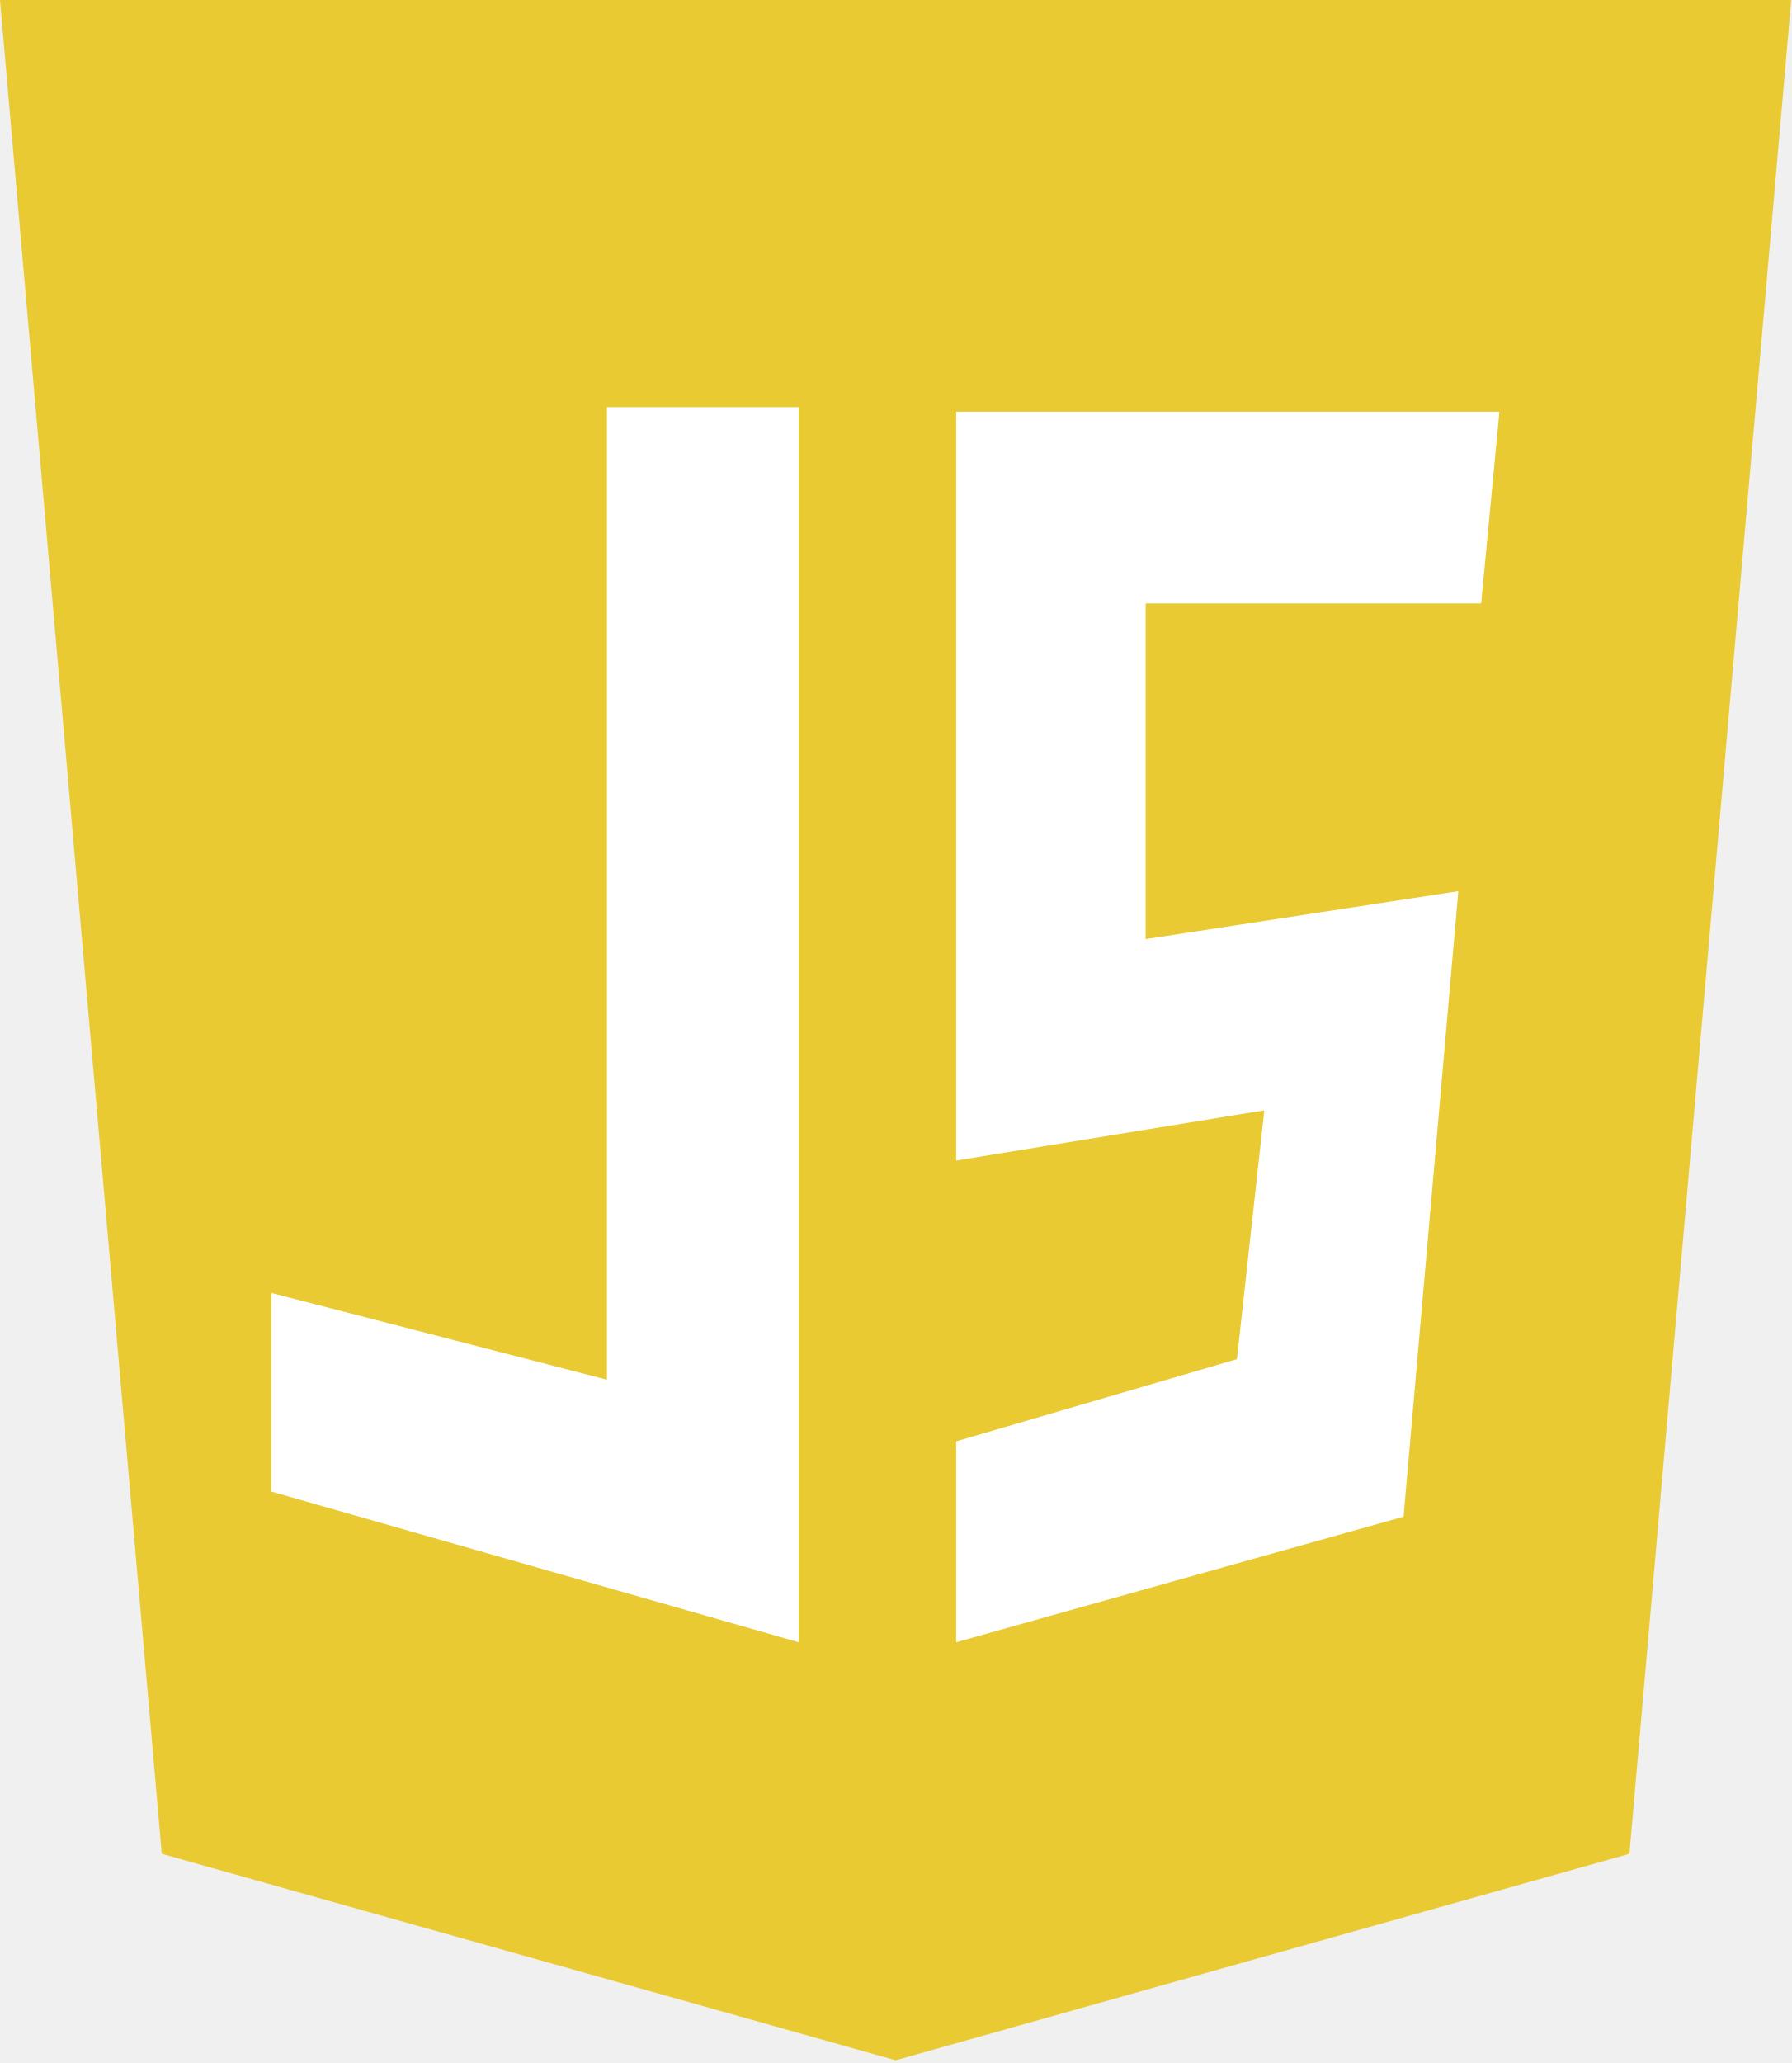
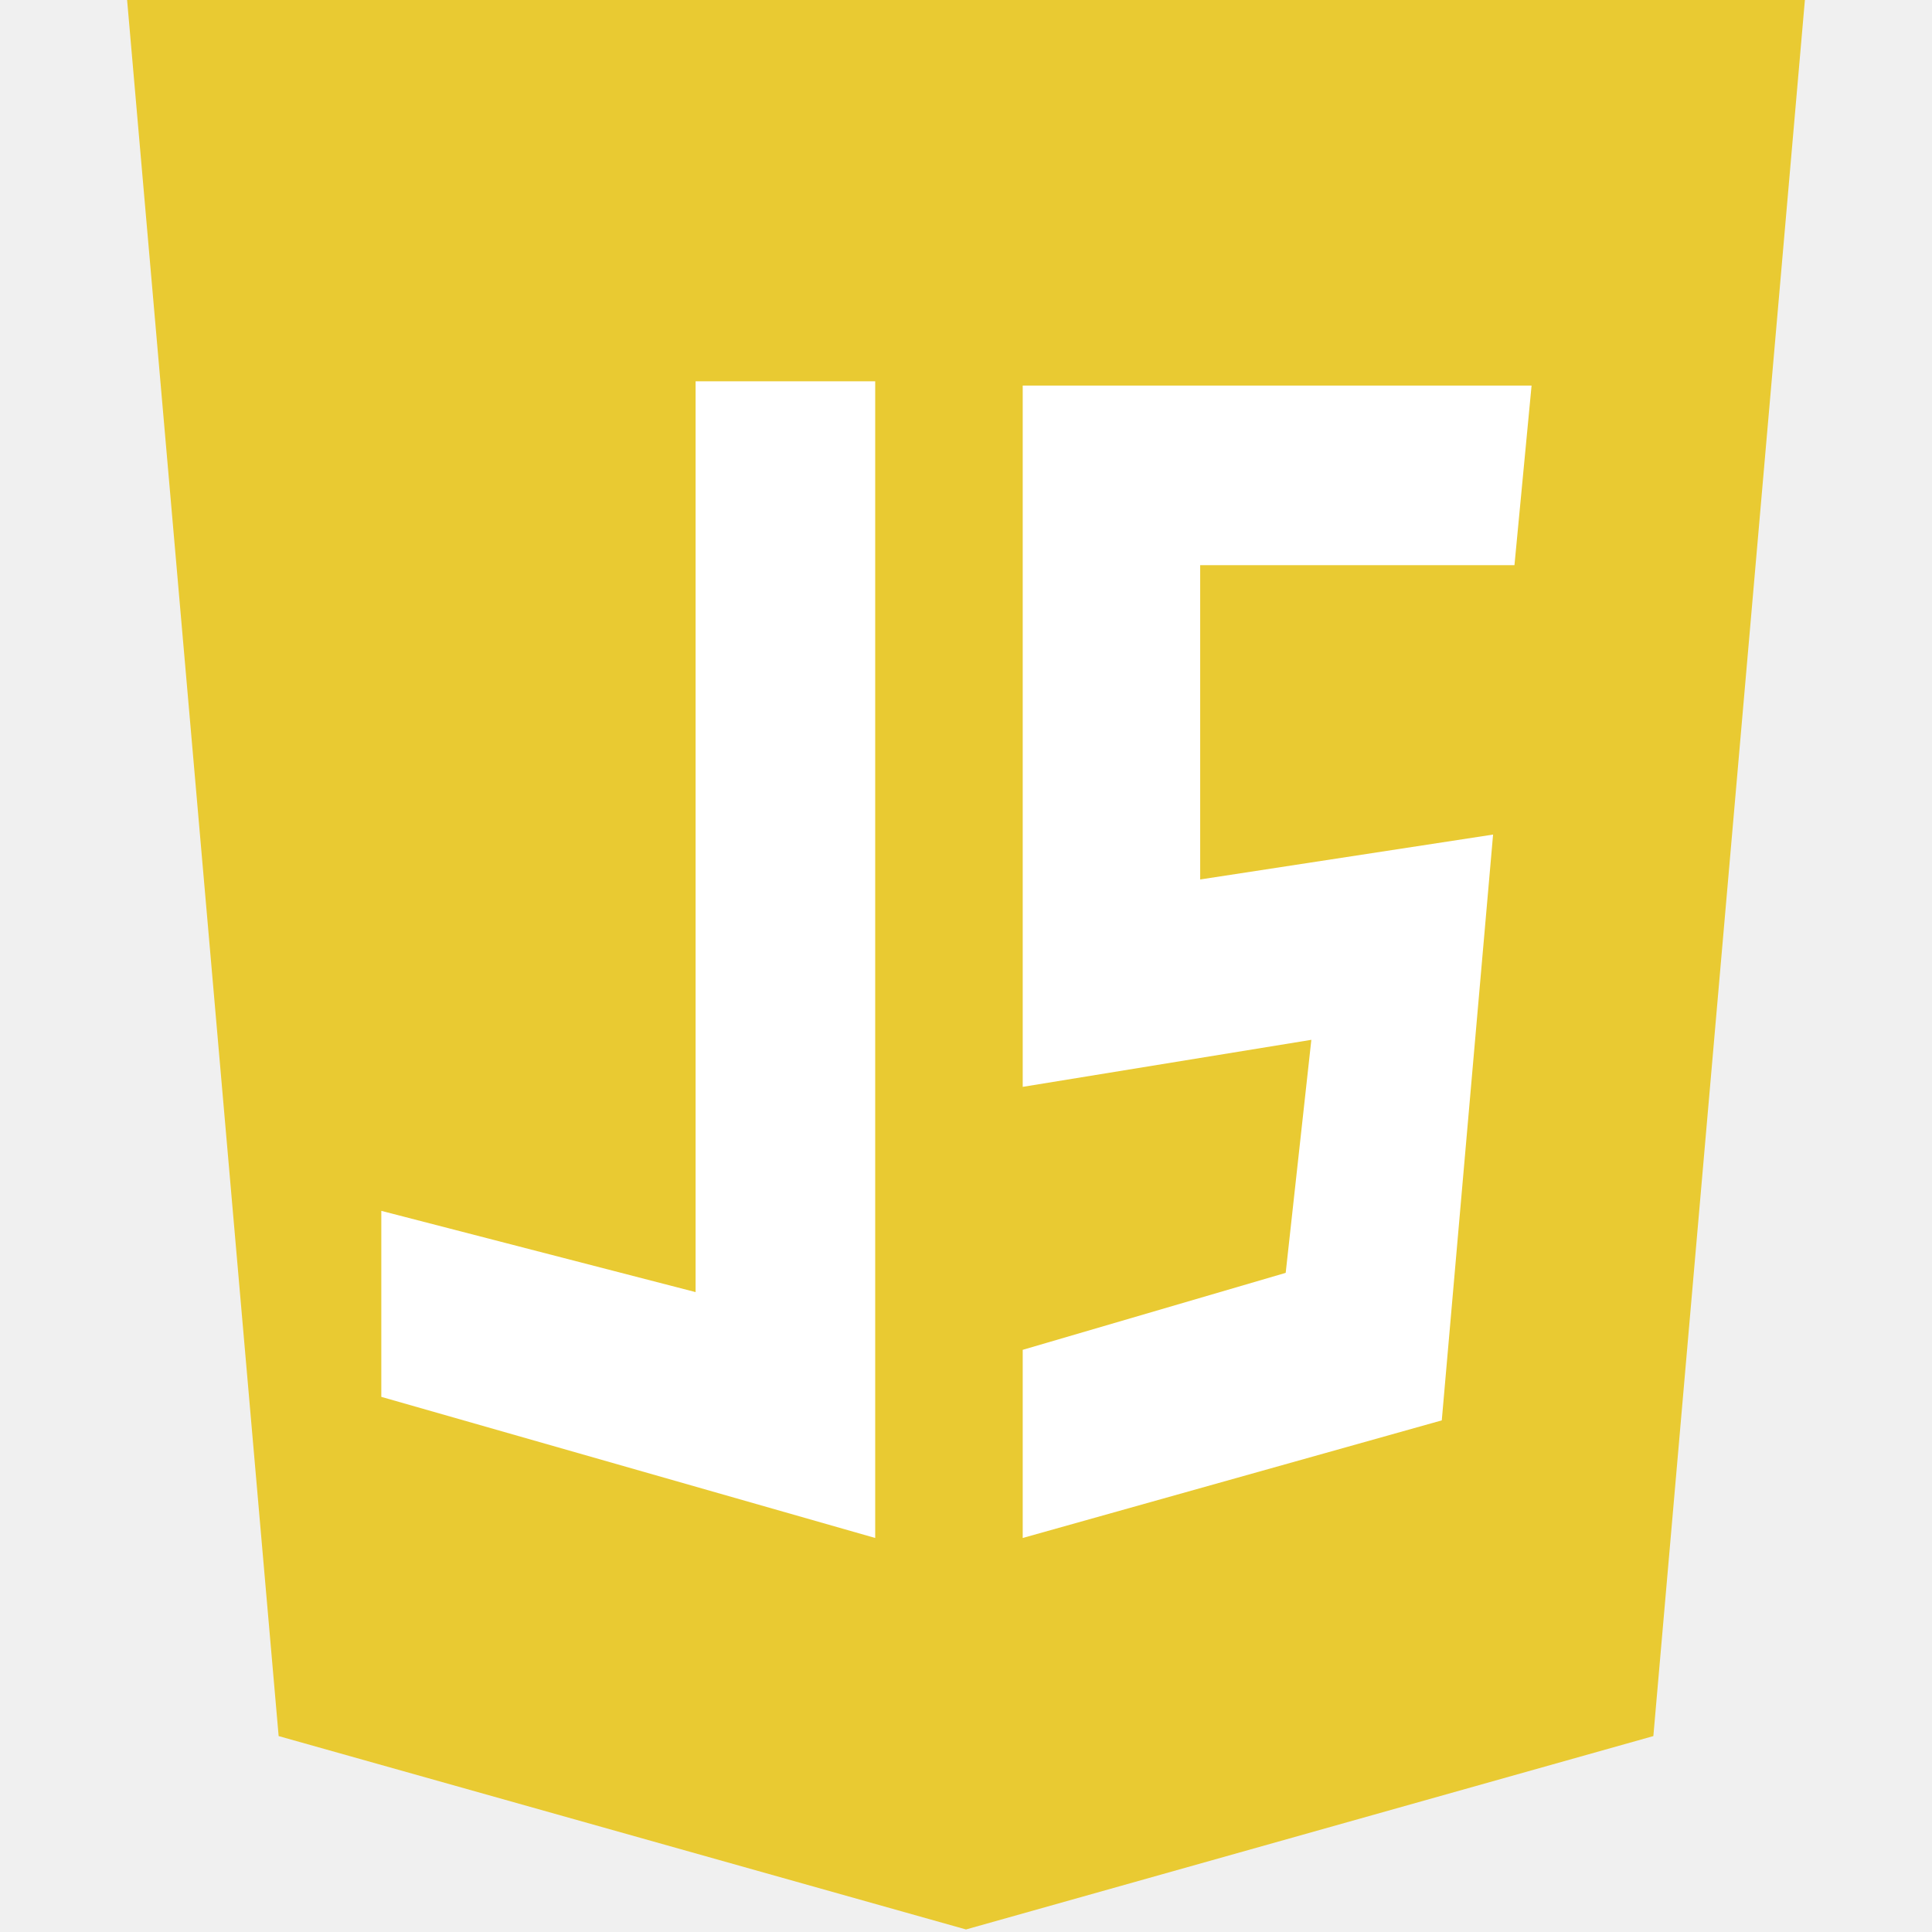
- <svg xmlns="http://www.w3.org/2000/svg" width="66" height="76" viewBox="0 0 66 76" fill="none">
+ <svg xmlns="http://www.w3.org/2000/svg" width="95" height="95" viewBox="0 0 66 76" fill="none">
  <path d="M0 0H66L60.039 68.293L33 75.9L5.961 68.293L0 0Z" fill="#E9CA32" />
  <path d="M22.363 15H29.428V60.5L10 54.949V47.632L22.363 50.828V15Z" fill="white" />
  <path d="M35.231 15.168H55.248L54.575 22.233H42.212V34.596L53.734 32.83L51.716 55.874L35.231 60.5V53.099L45.576 50.071L46.585 40.904L35.231 42.754V15.168Z" fill="white" />
</svg>
